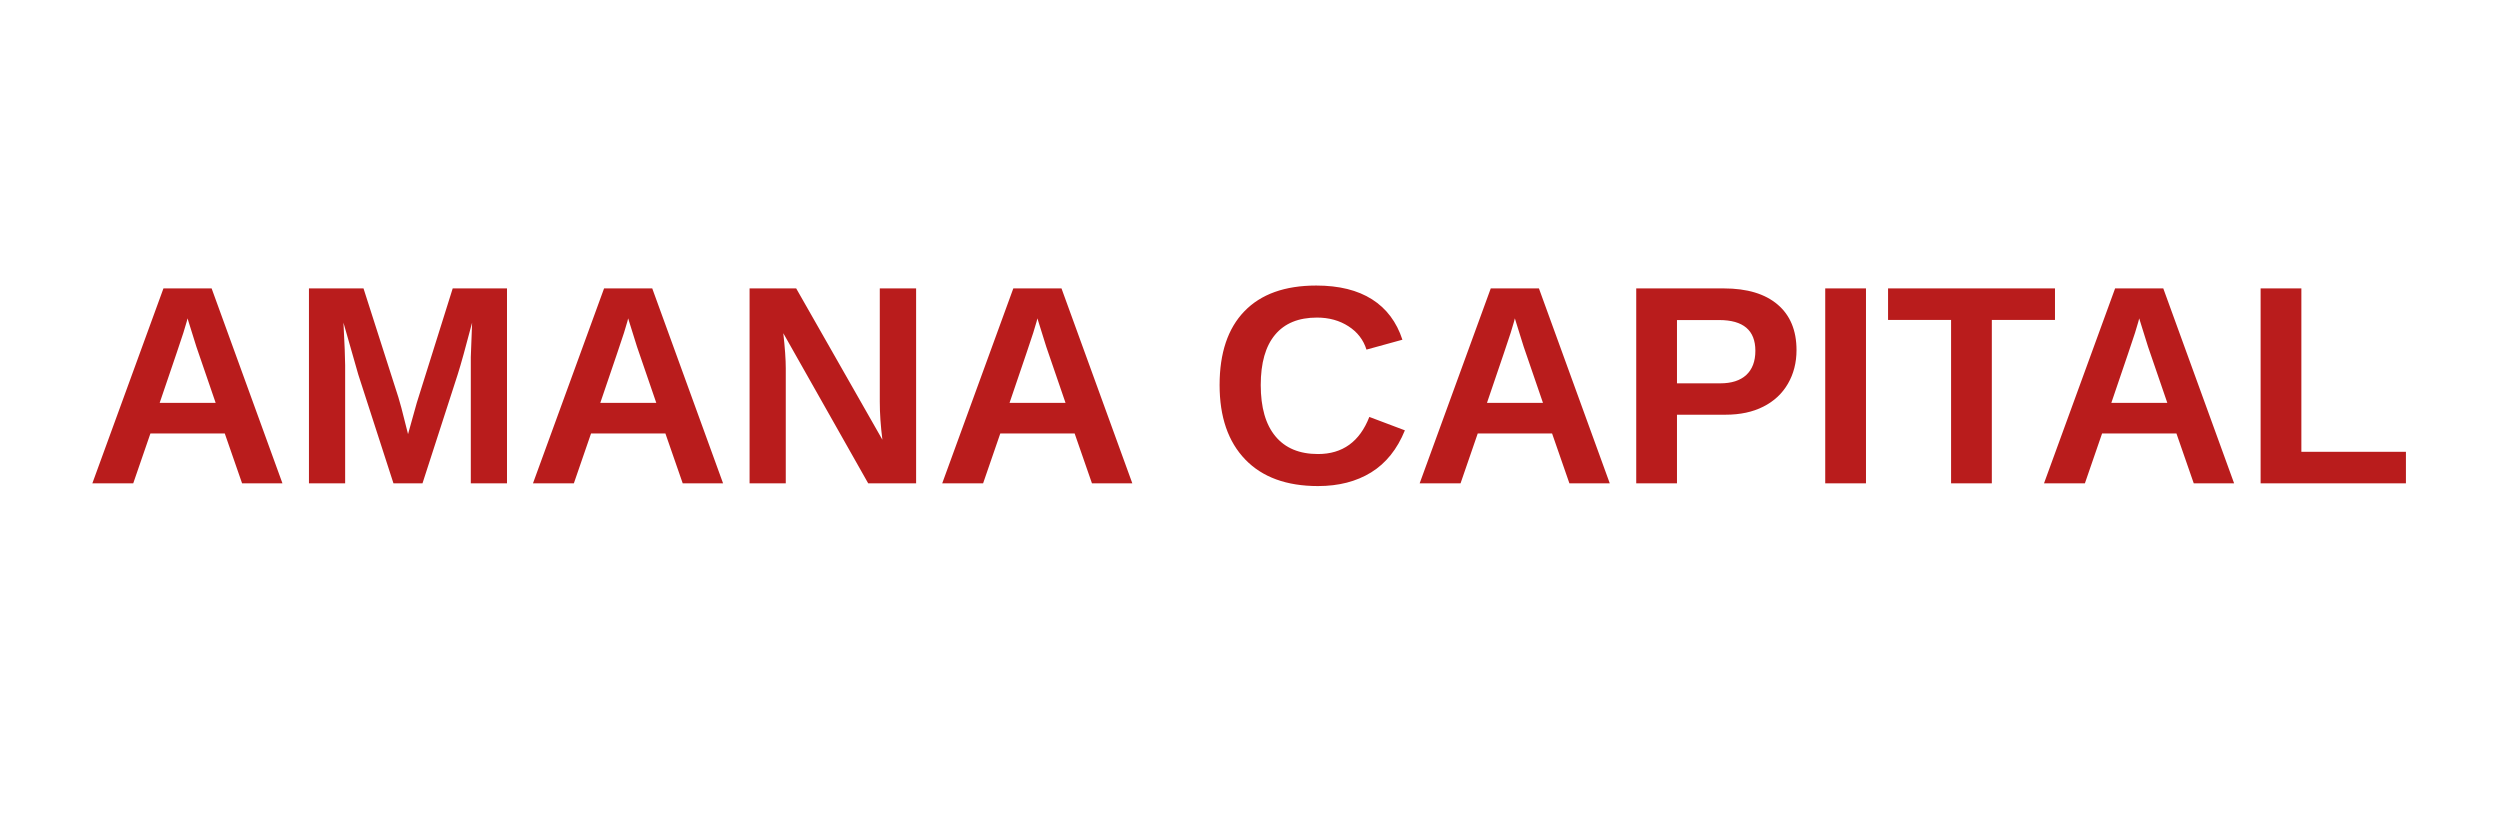
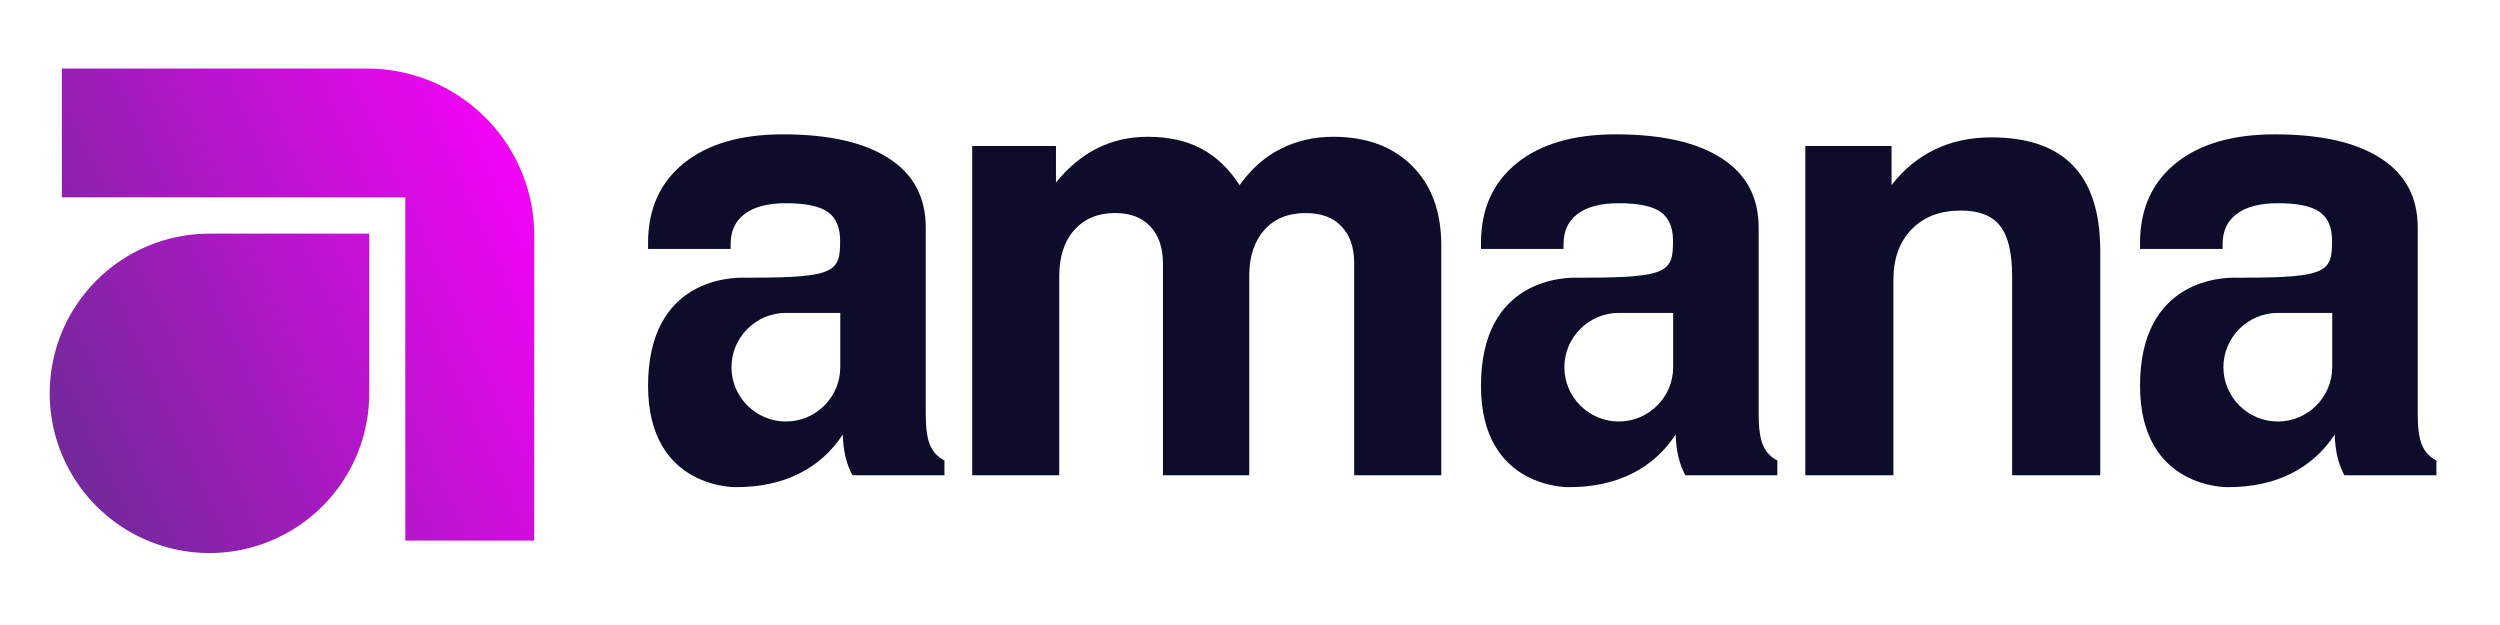
- <svg xmlns="http://www.w3.org/2000/svg" viewBox="0 0 300 100">
-   <rect width="100%" height="100%" fill="none" />
-   <text x="50%" y="58%" font-family="Arial, Helvetica, sans-serif" font-weight="800" font-size="34" fill="#b91c1c" text-anchor="middle">AMANA CAPITAL</text>
+ <svg xmlns="http://www.w3.org/2000/svg" width="80" height="20" viewBox="0 0 80 20" fill="none">
+   <path fill-rule="evenodd" clip-rule="evenodd" d="M31.11 15.208V4.672H33.791V5.84C34.185 5.354 34.626 4.987 35.112 4.745C35.592 4.502 36.138 4.377 36.723 4.377C37.393 4.377 37.958 4.502 38.431 4.751C38.904 5 39.319 5.387 39.667 5.925C40.035 5.407 40.469 5.02 40.981 4.764C41.481 4.508 42.046 4.377 42.664 4.377C43.722 4.377 44.564 4.685 45.188 5.309C45.806 5.925 46.121 6.772 46.121 7.847V15.208H43.334V8.425C43.334 7.913 43.197 7.519 42.92 7.237C42.651 6.955 42.27 6.818 41.777 6.818C41.225 6.818 40.784 6.995 40.462 7.355C40.14 7.716 39.976 8.202 39.976 8.825V15.208H37.215V8.444C37.215 7.926 37.077 7.526 36.808 7.244C36.545 6.962 36.17 6.817 35.684 6.817C35.132 6.817 34.698 7.001 34.376 7.362C34.054 7.723 33.896 8.214 33.896 8.844V15.208H31.109L31.11 15.208Z" fill="#0D0D2B" />
+   <path fill-rule="evenodd" clip-rule="evenodd" d="M57.77 15.208V4.672H60.53V5.925C60.924 5.413 61.391 5.033 61.93 4.777C62.462 4.521 63.067 4.396 63.724 4.396C64.887 4.396 65.762 4.698 66.34 5.302C66.918 5.906 67.208 6.811 67.208 8.024V15.208H64.388V8.838C64.388 8.083 64.256 7.545 64 7.224C63.744 6.902 63.33 6.738 62.758 6.738C62.088 6.738 61.562 6.935 61.174 7.336C60.786 7.729 60.589 8.274 60.589 8.956V15.208L57.77 15.208Z" fill="#0D0D2B" />
+   <path fill-rule="evenodd" clip-rule="evenodd" d="M26.889 11.751C26.889 12.707 26.106 13.488 25.148 13.488C24.19 13.488 23.407 12.707 23.407 11.751C23.407 10.795 24.19 10.013 25.148 10.013H26.889V11.751ZM29.762 14.244C29.67 14.028 29.624 13.7 29.624 13.26V7.277C29.624 6.313 29.23 5.571 28.441 5.066C27.653 4.555 26.529 4.299 25.05 4.299C23.702 4.299 22.644 4.607 21.882 5.224C21.119 5.84 20.738 6.693 20.738 7.776V7.966H23.38V7.815C23.38 7.389 23.531 7.067 23.84 6.838C24.143 6.615 24.583 6.503 25.148 6.503C25.773 6.503 26.22 6.595 26.483 6.779C26.746 6.962 26.884 7.27 26.884 7.697C26.884 8.679 26.756 8.885 24.073 8.885C24.005 8.885 23.938 8.89 23.87 8.887C23.422 8.869 20.738 8.901 20.738 12.345C20.738 15.661 23.558 15.589 23.558 15.589C24.32 15.589 24.991 15.444 25.569 15.156C26.148 14.867 26.614 14.448 26.969 13.903C26.976 14.152 27.002 14.389 27.054 14.612C27.107 14.828 27.179 15.031 27.278 15.208H30.222V14.736C30.006 14.624 29.855 14.46 29.762 14.244Z" fill="#0D0D2B" />
+   <path fill-rule="evenodd" clip-rule="evenodd" d="M53.541 11.751C53.541 12.707 52.758 13.488 51.8 13.488C50.842 13.488 50.06 12.707 50.06 11.751C50.06 10.795 50.843 10.013 51.8 10.013H53.541V11.751ZM56.415 14.244C56.323 14.028 56.277 13.7 56.277 13.26V7.277C56.277 6.313 55.882 5.571 55.093 5.066C54.305 4.555 53.181 4.299 51.702 4.299C50.355 4.299 49.297 4.607 48.534 5.224C47.772 5.84 47.391 6.693 47.391 7.776V7.966H50.033V7.815C50.033 7.389 50.184 7.067 50.493 6.838C50.795 6.615 51.235 6.503 51.801 6.503C52.425 6.503 52.872 6.595 53.135 6.779C53.398 6.962 53.536 7.27 53.536 7.697C53.536 8.679 53.408 8.885 50.725 8.885C50.657 8.885 50.59 8.89 50.522 8.887C50.075 8.869 47.391 8.901 47.391 12.345C47.391 15.661 50.21 15.589 50.21 15.589C50.973 15.589 51.643 15.444 52.221 15.156C52.8 14.867 53.266 14.448 53.621 13.903C53.628 14.152 53.654 14.389 53.707 14.612C53.76 14.828 53.832 15.031 53.93 15.208H56.875V14.736C56.658 14.624 56.507 14.46 56.415 14.244Z" fill="#0D0D2B" />
+   <path fill-rule="evenodd" clip-rule="evenodd" d="M74.631 11.751C74.631 12.707 73.848 13.488 72.89 13.488C71.932 13.488 71.149 12.707 71.149 11.751C71.149 10.795 71.932 10.013 72.89 10.013H74.631V11.751ZM77.504 14.244C77.413 14.028 77.367 13.7 77.367 13.26V7.277C77.367 6.313 76.972 5.571 76.183 5.066C75.394 4.555 74.271 4.299 72.792 4.299C71.445 4.299 70.387 4.607 69.624 5.224C68.862 5.84 68.481 6.693 68.481 7.776V7.966H71.123V7.815C71.123 7.389 71.274 7.067 71.583 6.838C71.885 6.615 72.325 6.503 72.891 6.503C73.515 6.503 73.962 6.595 74.225 6.779C74.488 6.962 74.626 7.27 74.626 7.697C74.626 8.679 74.498 8.885 71.815 8.885C71.747 8.885 71.68 8.89 71.612 8.887C71.164 8.869 68.481 8.901 68.481 12.345C68.481 15.661 71.3 15.589 71.3 15.589C72.063 15.589 72.733 15.444 73.311 15.156C73.89 14.867 74.356 14.448 74.711 13.903C74.718 14.152 74.744 14.389 74.797 14.612C74.849 14.828 74.922 15.031 75.02 15.208H77.965V14.736C77.748 14.624 77.596 14.46 77.505 14.244H77.504Z" fill="#0D0D2B" />
+   <path fill-rule="evenodd" clip-rule="evenodd" d="M1.979 2.193V6.315H12.969V17.3H17.093V7.514C17.095 7.194 17.066 6.874 17.007 6.559C16.779 5.336 16.13 4.23 15.174 3.434C14.218 2.637 13.013 2.198 11.768 2.193H1.979ZM11.816 7.476H6.703C5.692 7.476 4.703 7.776 3.862 8.337C3.022 8.899 2.366 9.697 1.979 10.63C1.592 11.565 1.491 12.592 1.688 13.584C1.886 14.575 2.373 15.486 3.088 16.2C3.803 16.915 4.714 17.402 5.706 17.599C6.698 17.796 7.725 17.695 8.66 17.308C9.594 16.921 10.393 16.266 10.954 15.426C11.517 14.585 11.816 13.597 11.816 12.586V7.476Z" fill="url(#paint0_linear_1248_352)" />
+   <defs>
+     <linearGradient id="paint0_linear_1248_352" x1="-0.047" y1="14.066" x2="18.648" y2="5.64" gradientUnits="userSpaceOnUse">
+       <stop stop-color="#662D91" />
+       <stop offset="1" stop-color="#FF00FF" />
+     </linearGradient>
+   </defs>
</svg>
